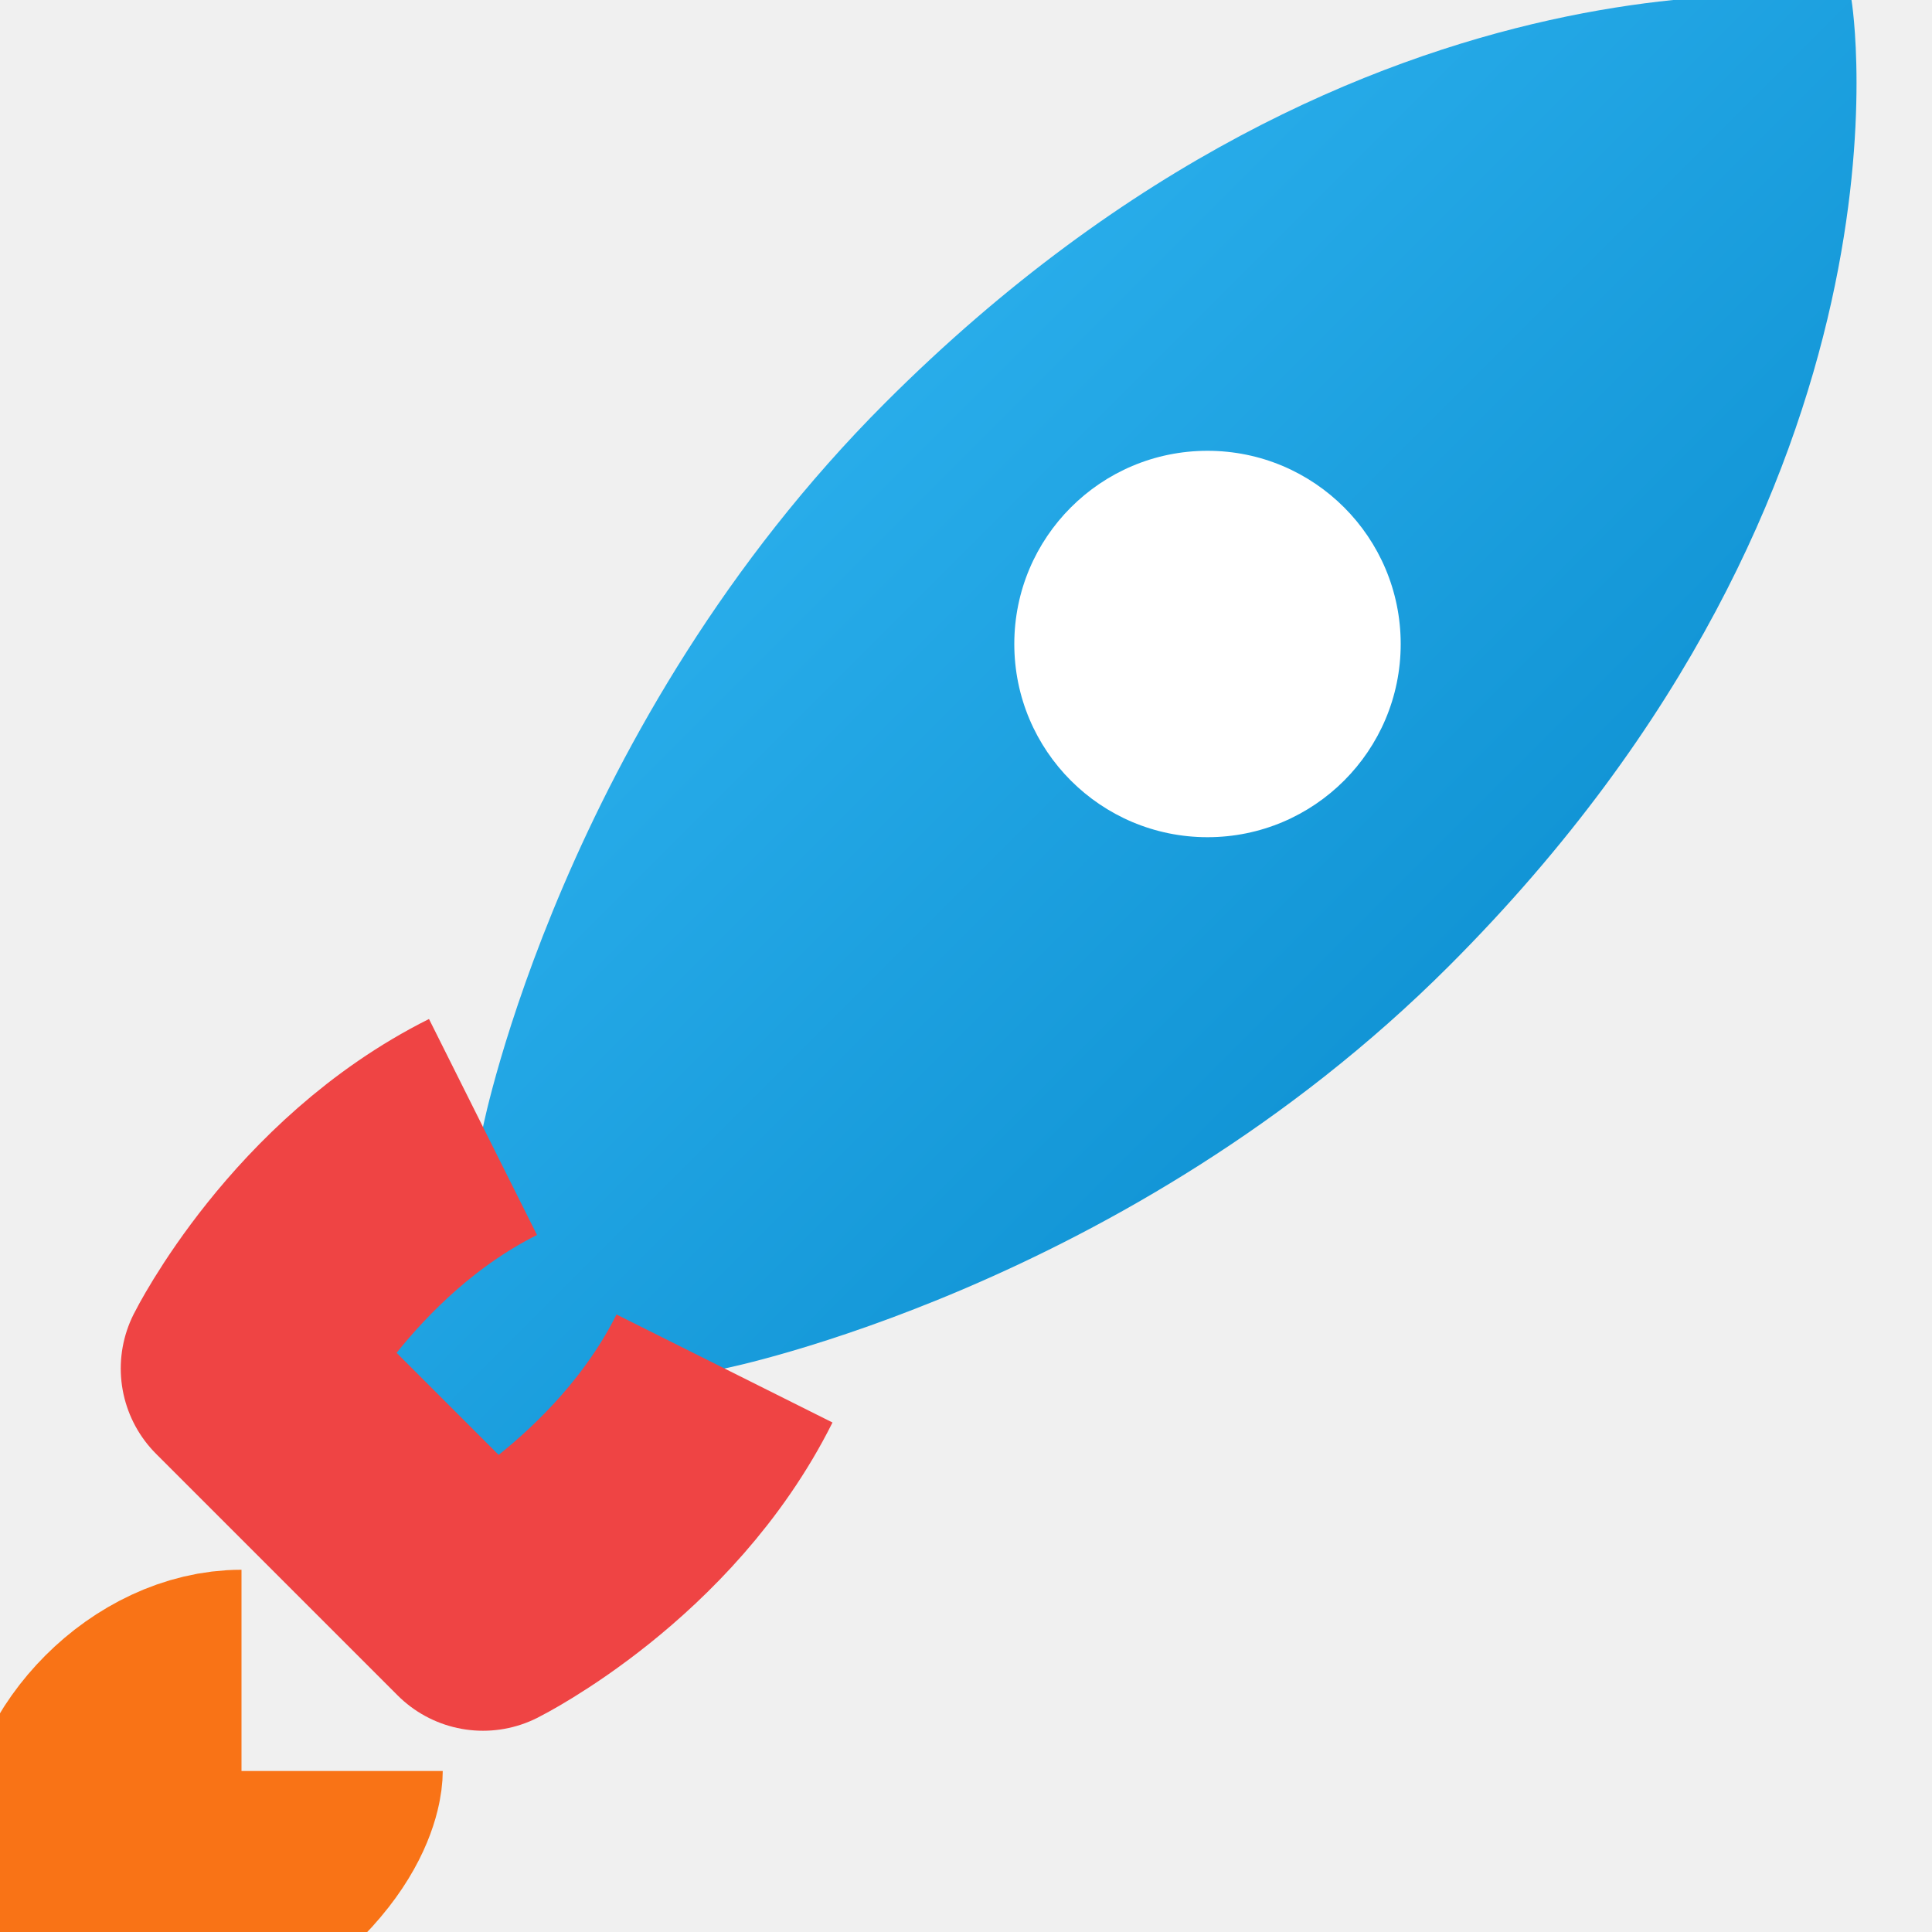
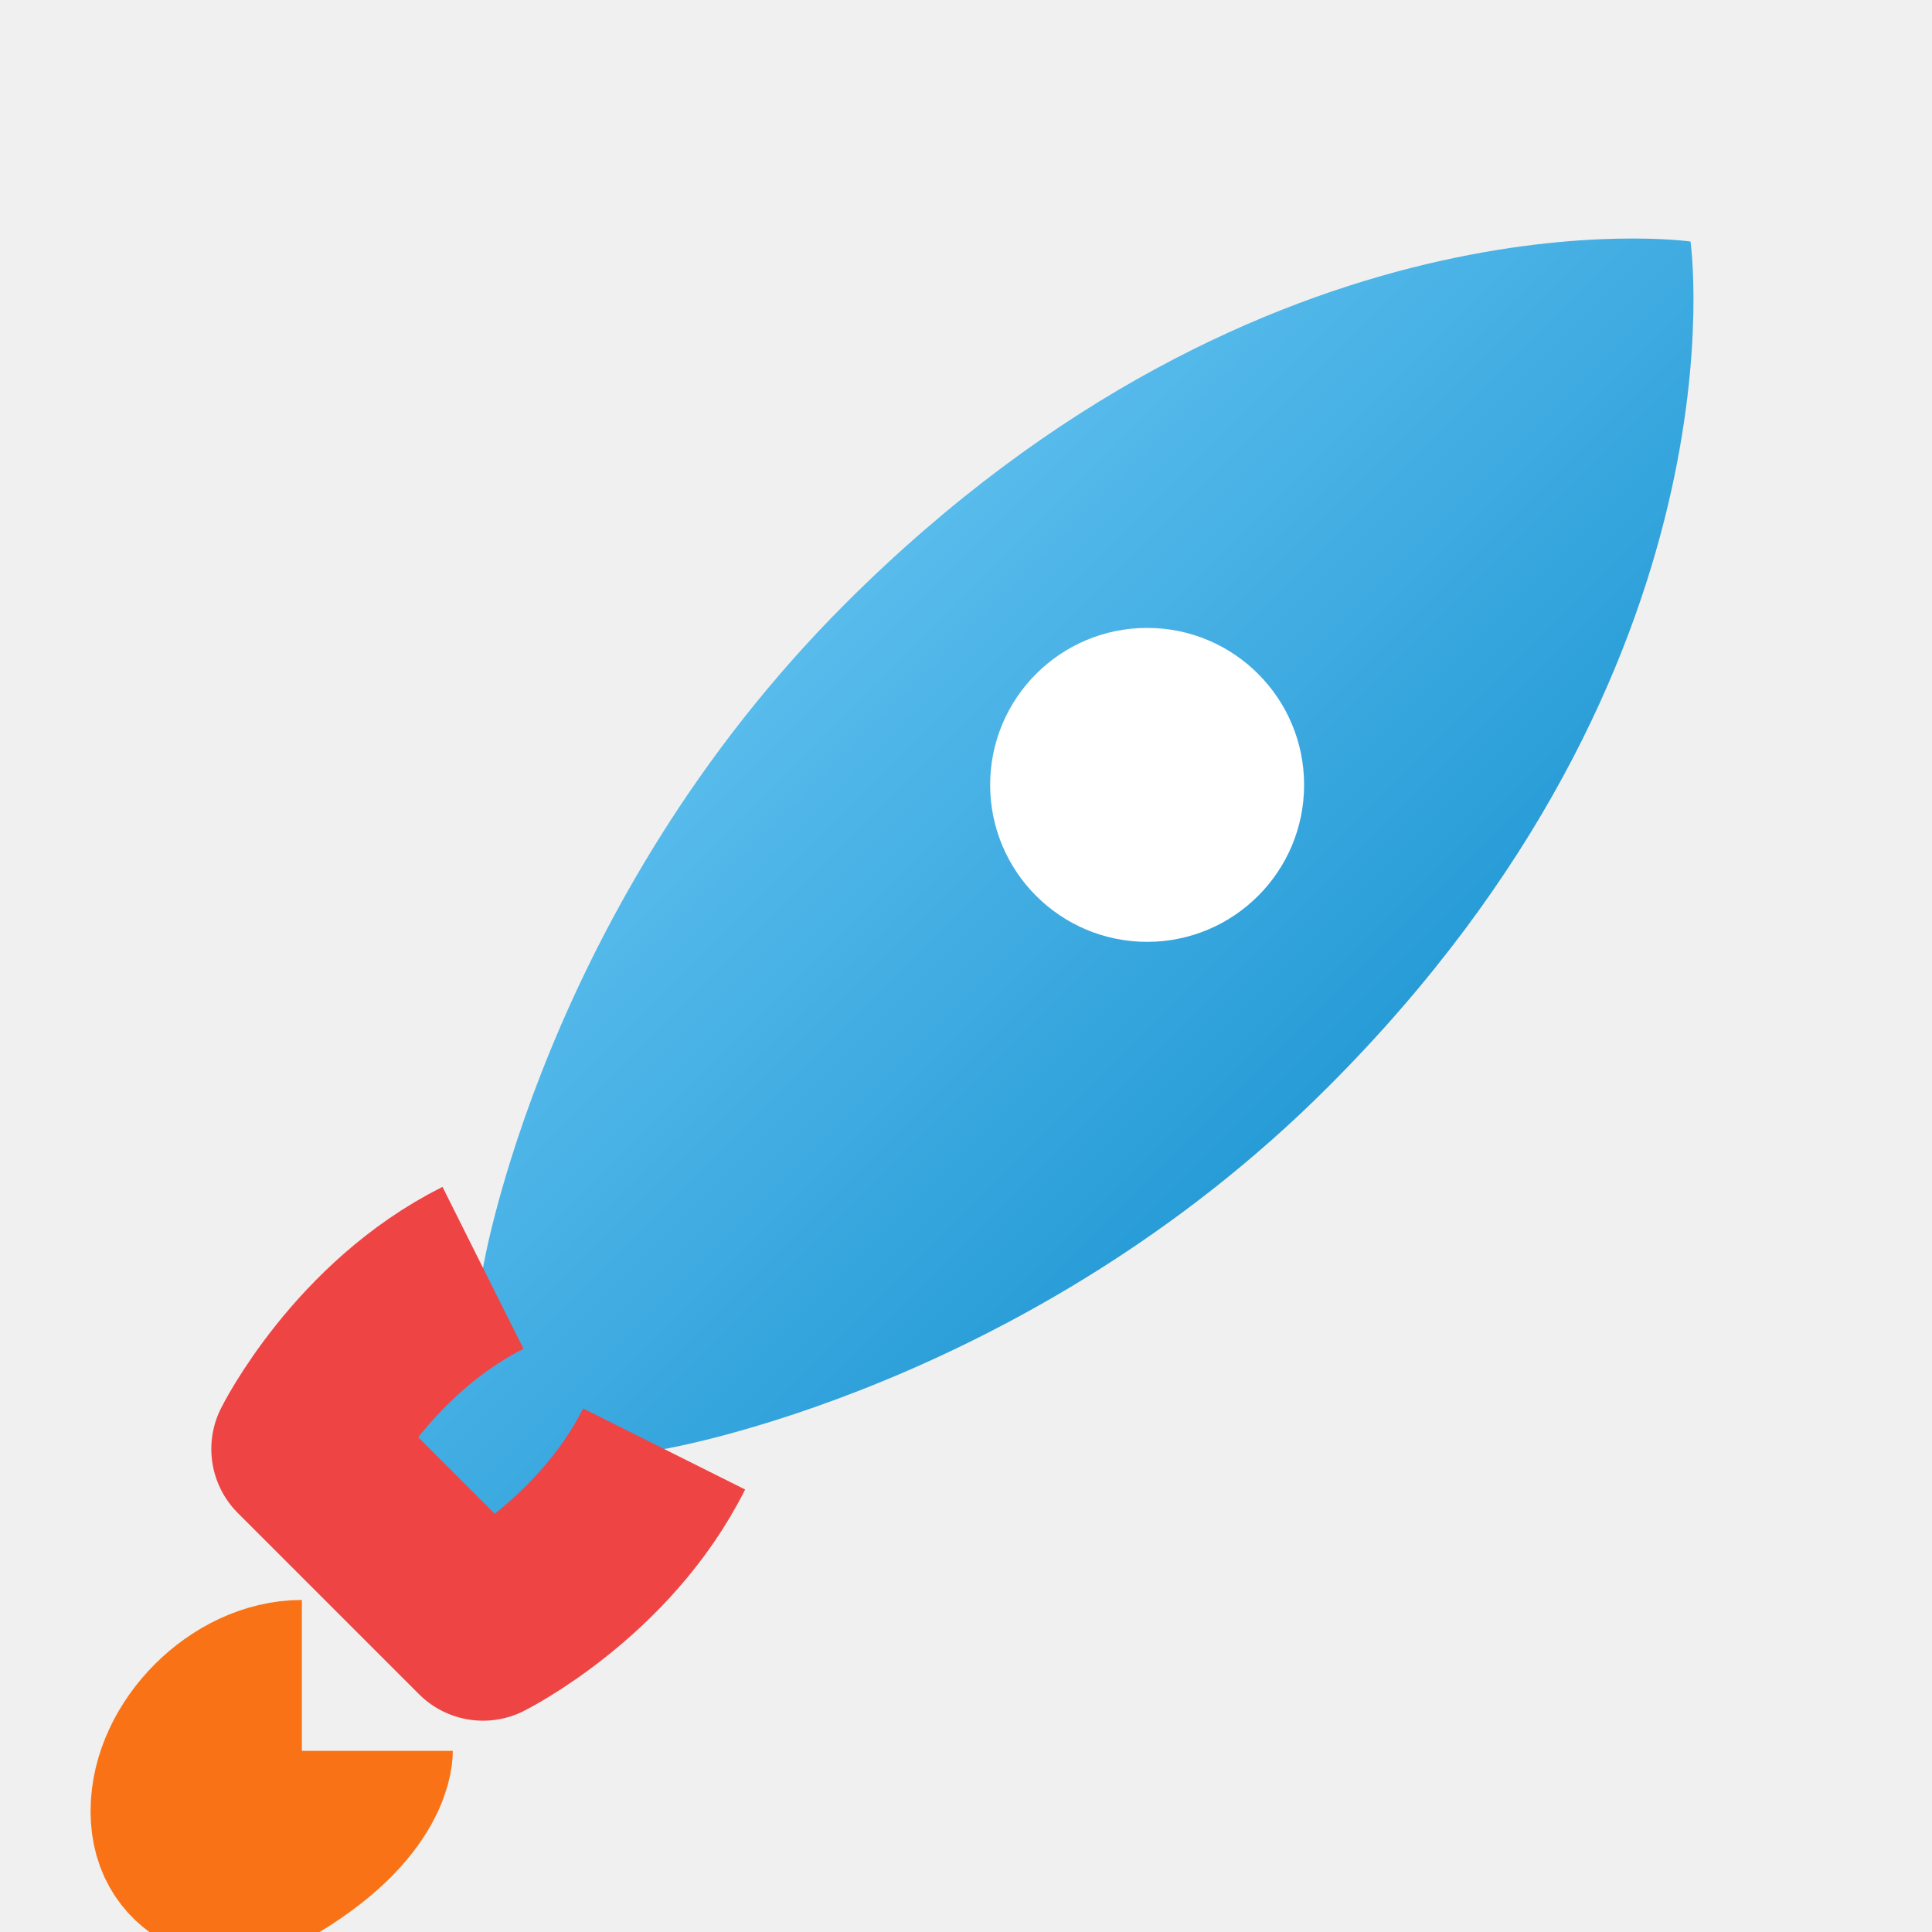
- <svg xmlns="http://www.w3.org/2000/svg" width="16" height="16" viewBox="1.5 3 12 12" fill="none">
-   <path d="M13 3C13 3 10 2.5 7 5.5C5 7.5 4.5 10 4.5 10L3 11.5L4.5 13L6 11.5C6 11.5 8.5 11 10.5 9C13.5 6 13 3 13 3Z" fill="url(#skyGrad)" />
-   <path d="M4.5 10C3.5 10.5 3 11.5 3 11.5L4.5 13C4.5 13 5.5 12.5 6 11.5" stroke="#ef4444" stroke-width="1.5" stroke-linejoin="round" />
-   <path d="M3 13.5C2.5 13.5 2 14 2 14.5C2 15 2.5 15 2.5 15C3.5 14.5 3.5 14 3.5 14" stroke="#f97316" stroke-width="1.5" />
-   <circle cx="9" cy="7" r="1.2" fill="#ffffff" />
+ <svg xmlns="http://www.w3.org/2000/svg" width="16" height="16" viewBox="0 0 16 16" fill="none">
+   <path d="M14 2C14 2 10.5 1.5 7 5C4.5 7.5 4 10.5 4 10.5L2.5 12L4 13.5L5.5 12C5.5 12 8.5 11.5 11 9C14.5 5.5 14 2 14 2Z" fill="url(#depGrad)" />
+   <path d="M4 10.5C3 11 2.5 12 2.5 12L4 13.5C4 13.5 5 13 5.5 12" stroke="#ef4444" stroke-width="1.5" stroke-linejoin="round" />
+   <path d="M2.5 14C2 14 1.5 14.5 1.5 15C1.5 15.5 2 15.5 2 15.5C3 15 3 14.5 3 14.5" stroke="#f97316" stroke-width="1.5" />
+   <circle cx="9.5" cy="6.5" r="1.3" fill="#fff" />
  <defs>
-     <linearGradient id="skyGrad" x1="4.5" y1="3" x2="13" y2="11.5" gradientUnits="userSpaceOnUse">
-       <stop offset="0%" stop-color="#38bdf8" />
-       <stop offset="100%" stop-color="#0284c7" />
+     <linearGradient id="depGrad" x1="4" y1="2" x2="14" y2="12" gradientUnits="userSpaceOnUse">
+       <stop stop-color="#7dd3fc" />
+       <stop offset="1" stop-color="#0284c7" />
    </linearGradient>
  </defs>
</svg>
